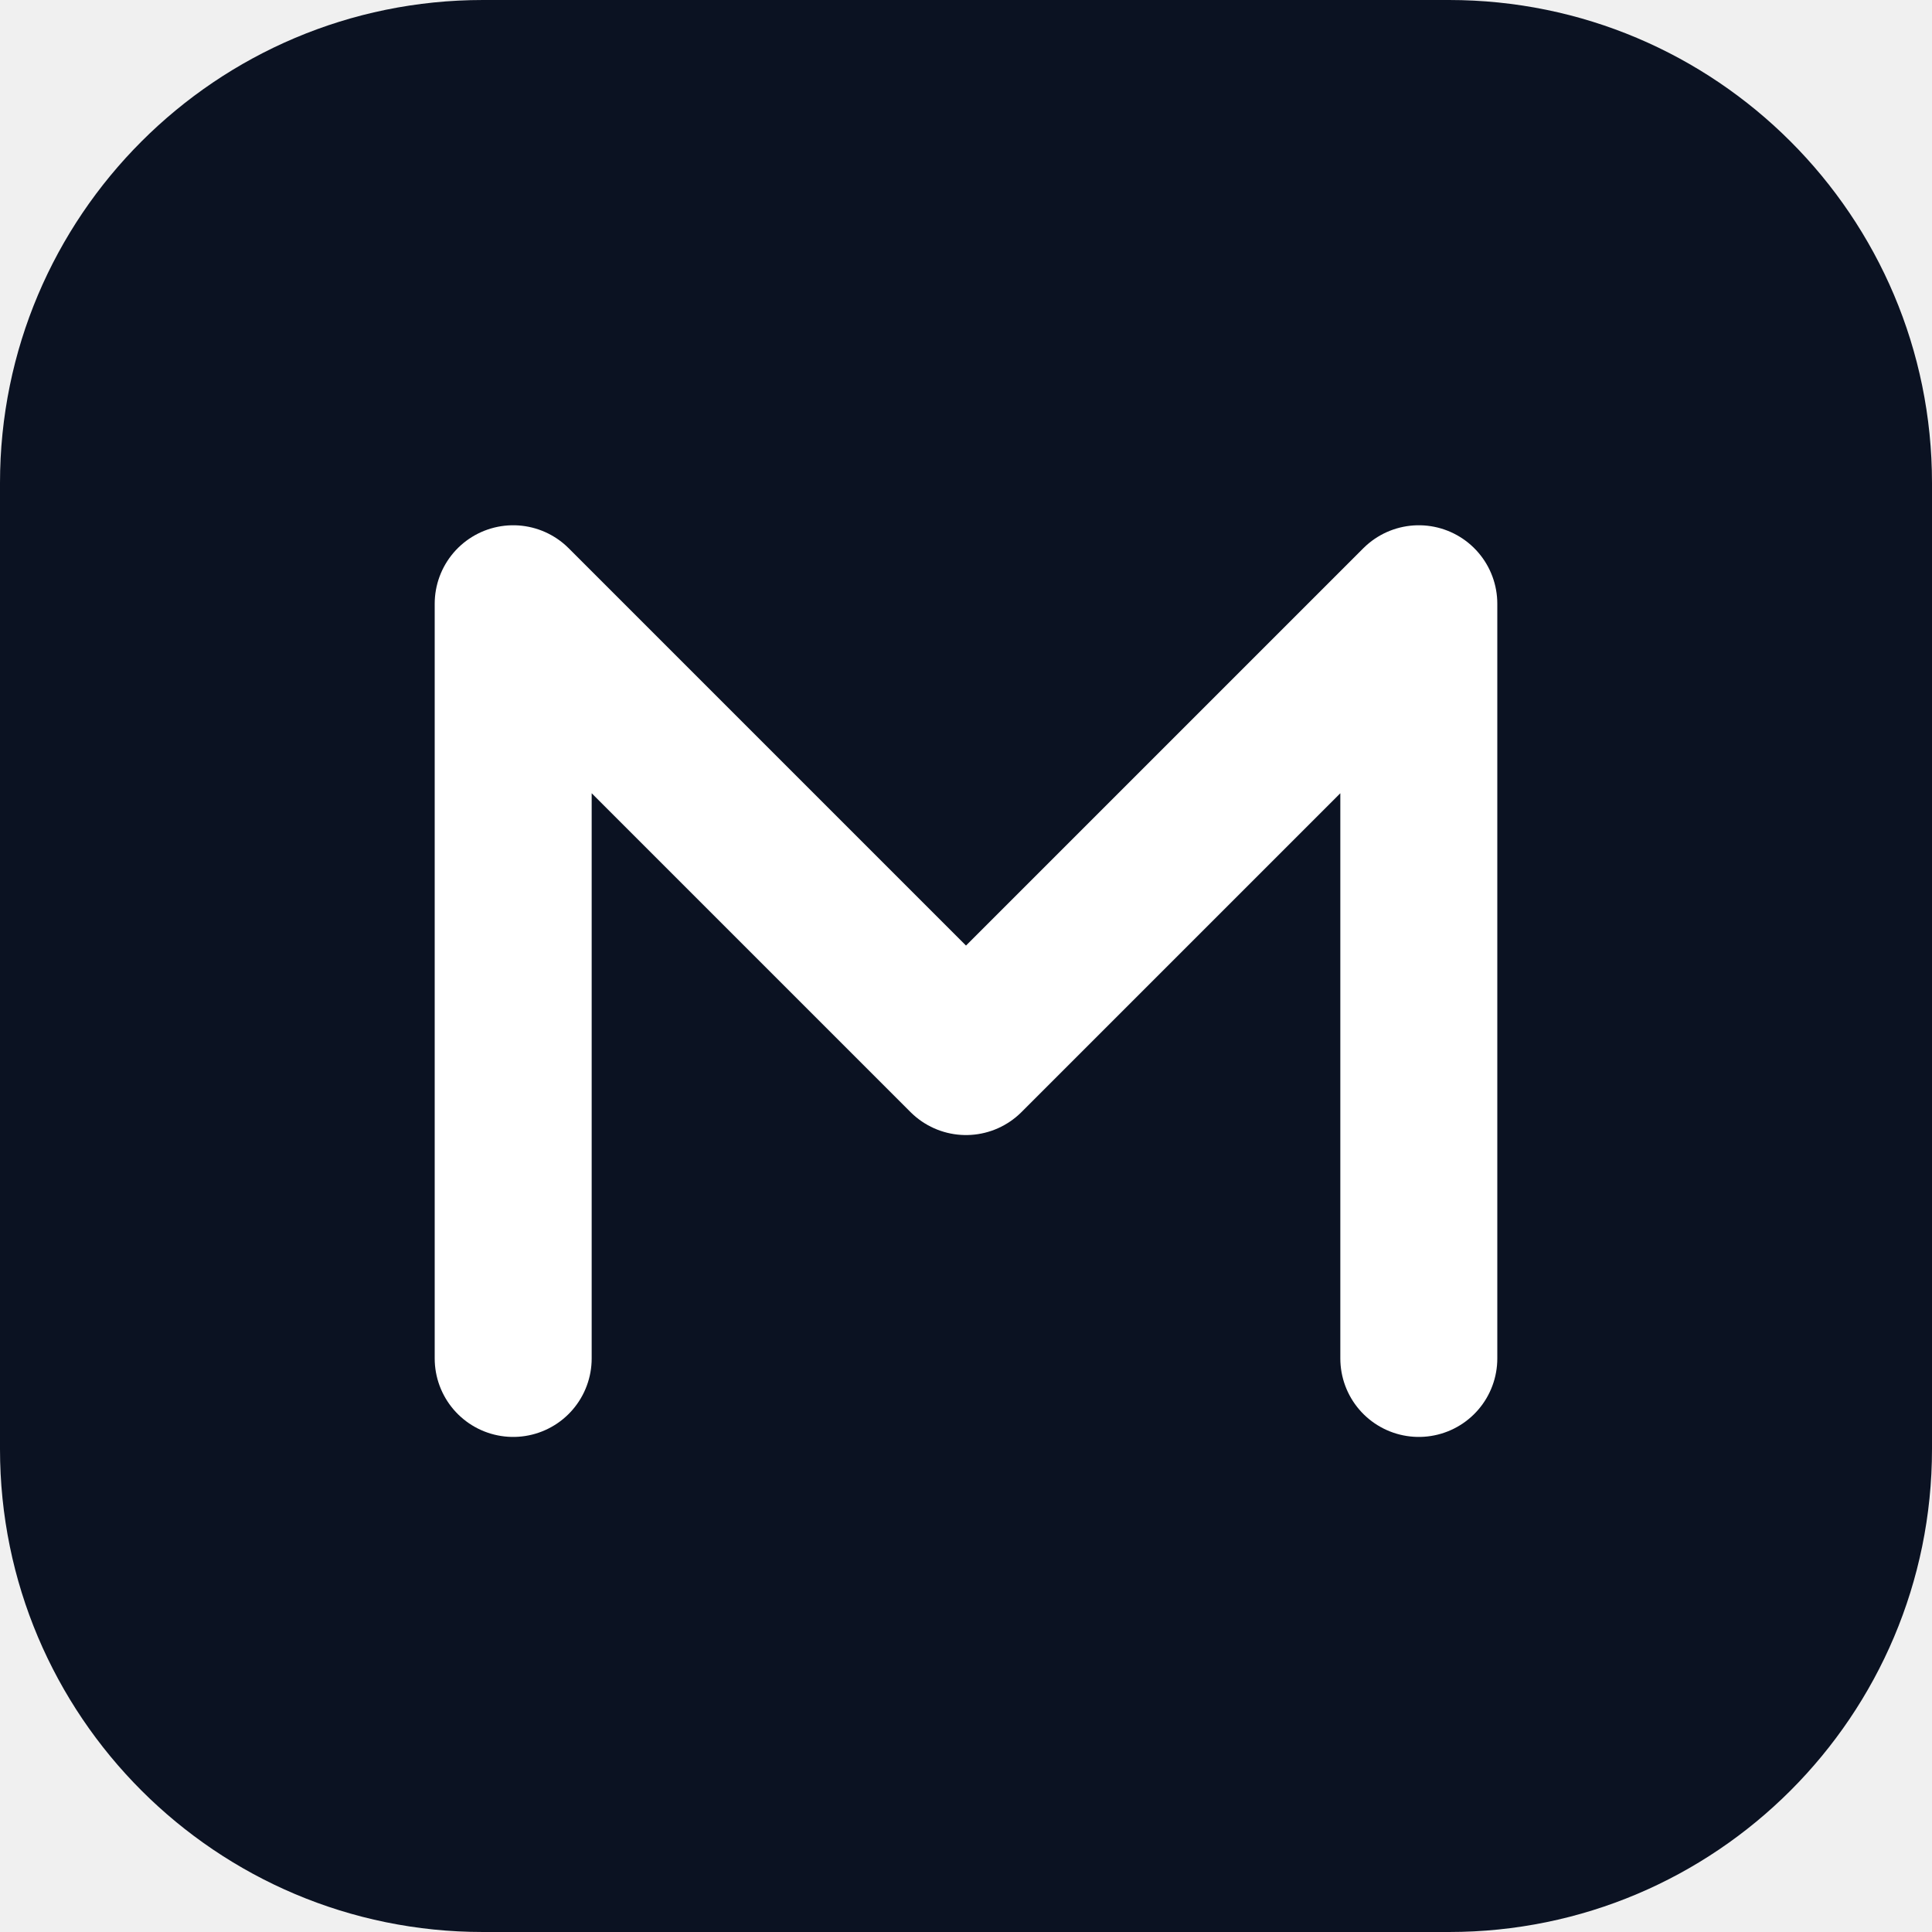
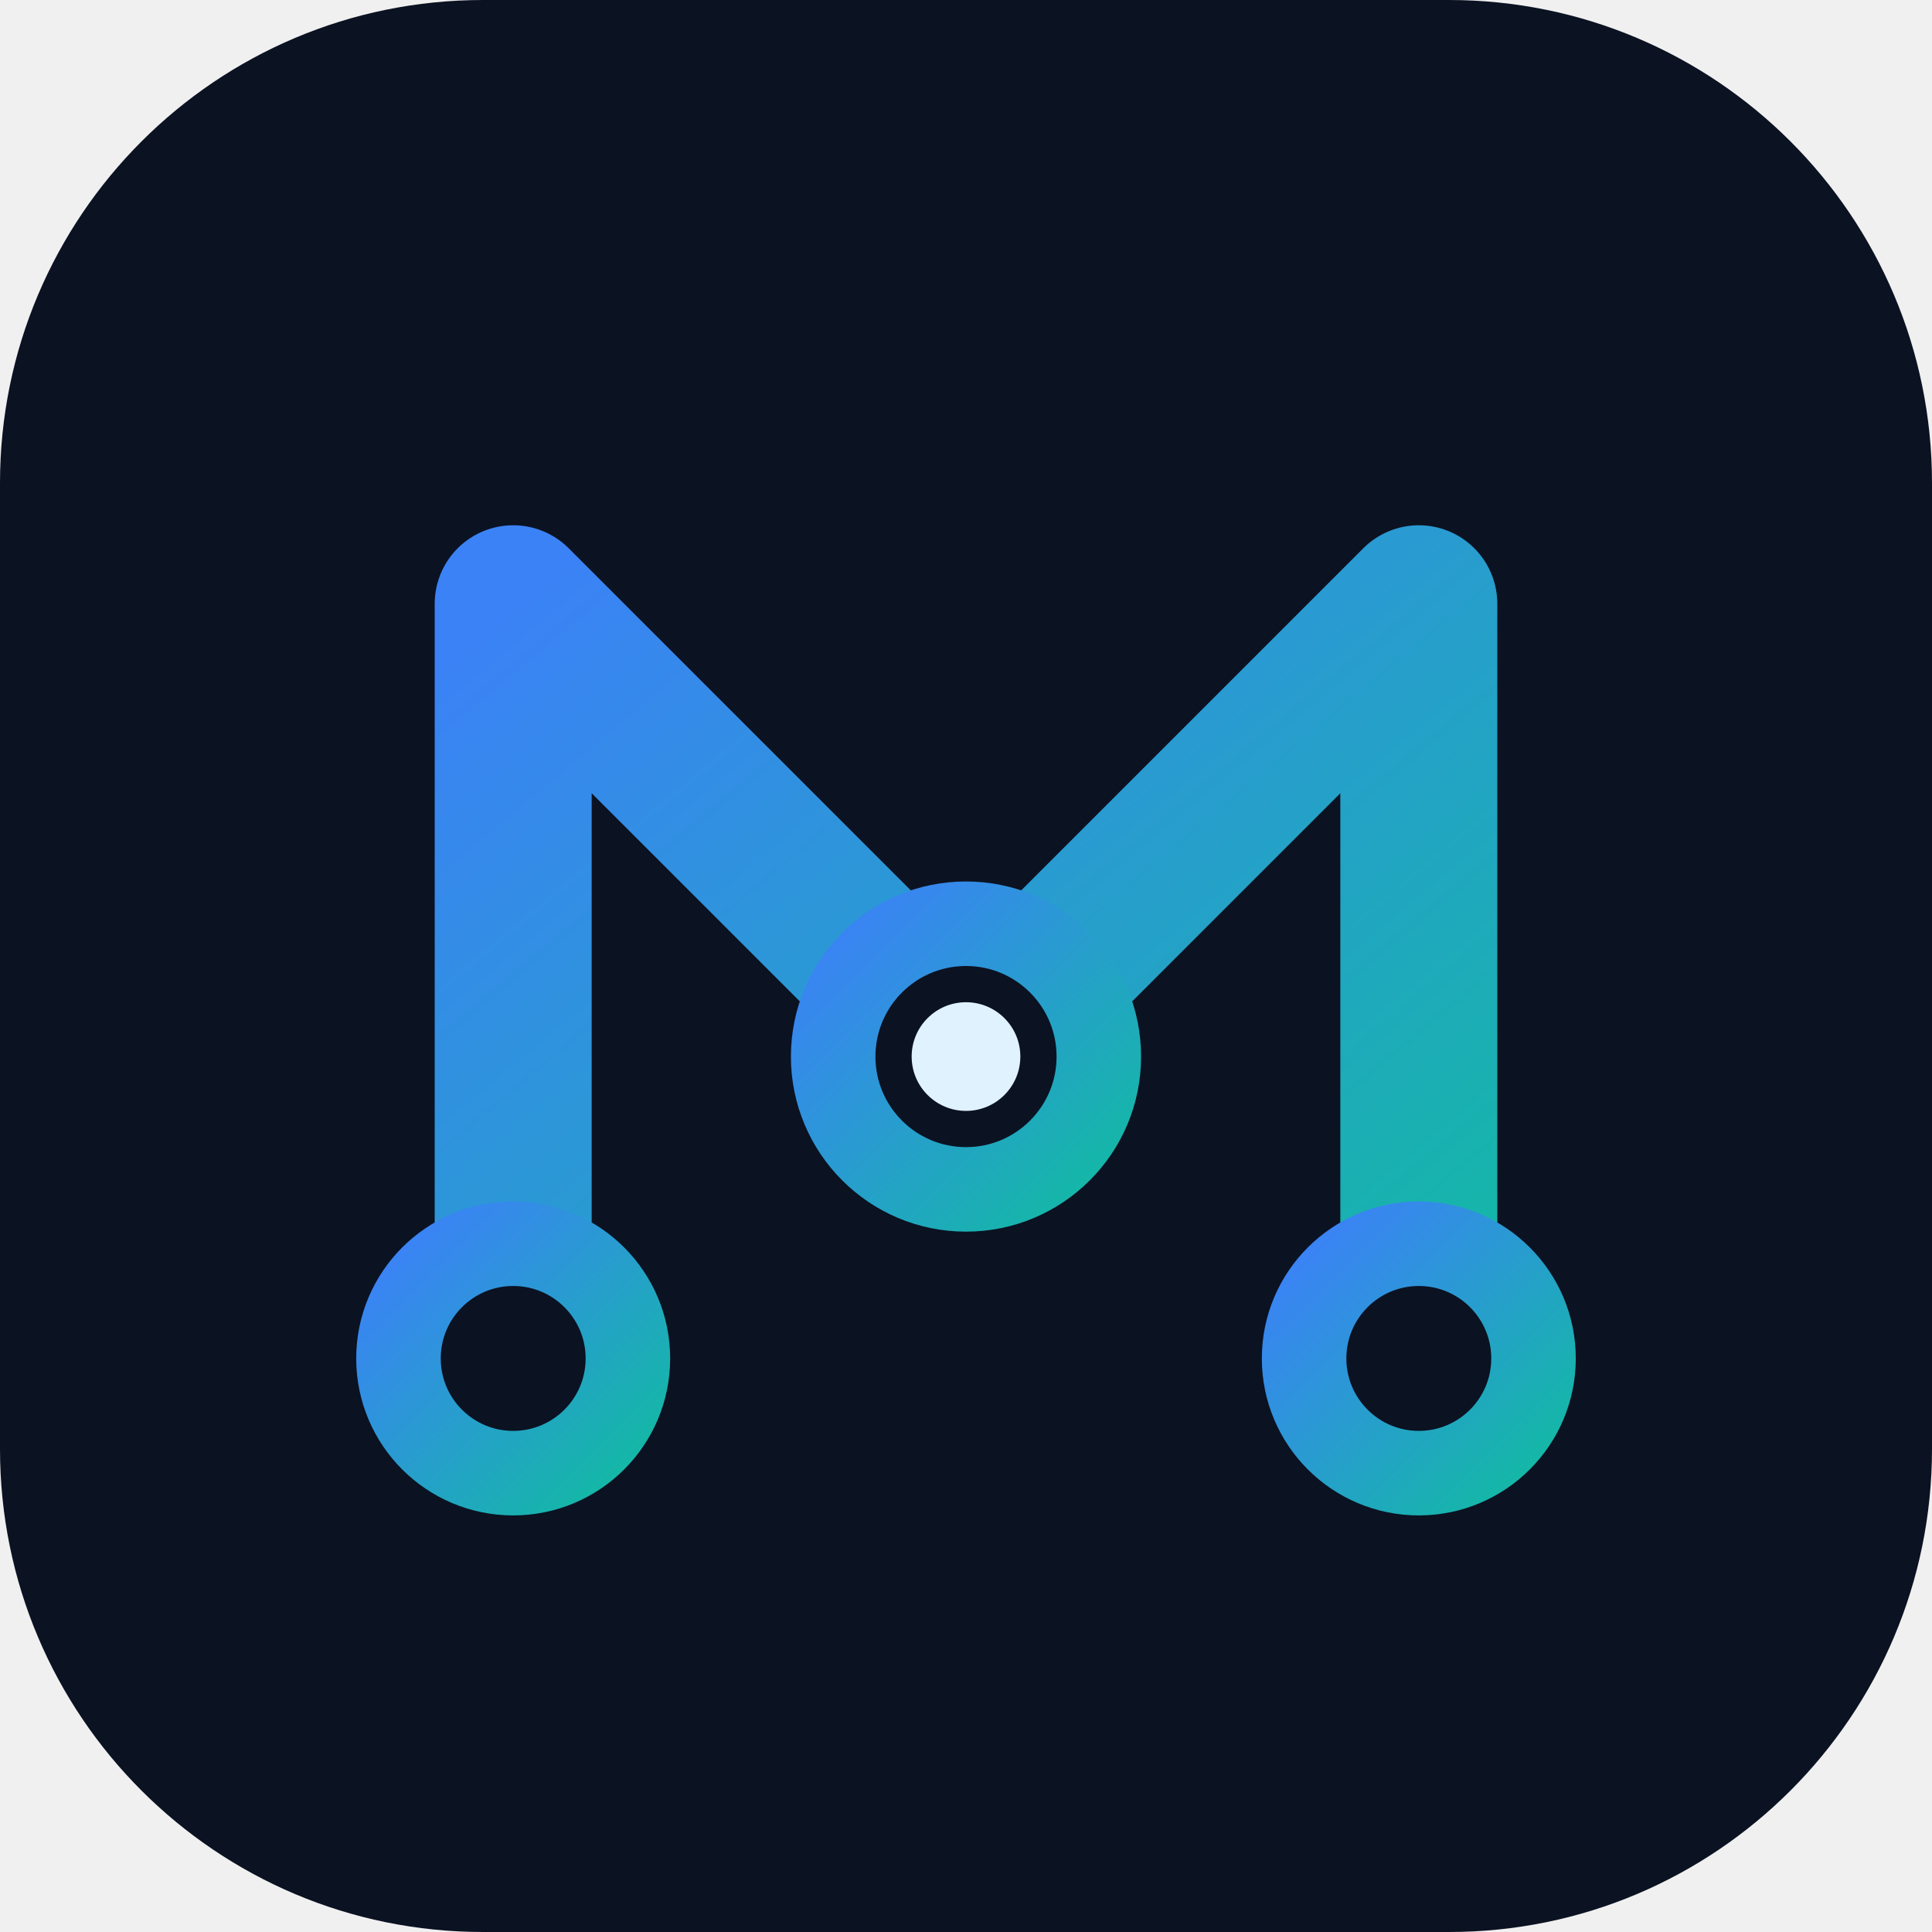
<svg xmlns="http://www.w3.org/2000/svg" viewBox="0 0 32 32">
+   <defs>
+     <linearGradient id="mcphq-g" x1="0" y1="0" x2="1" y2="1">
+       <stop offset="0" stop-color="#3b82f6" />
+       <stop offset="1" stop-color="#14b8a6" />
+     </linearGradient>
+   </defs>
  <rect width="32" height="32" rx="8" fill="#0b1222" />
-   <path d="M8.5 22.5V10l7.5 7.5 7.5-7.5v12.5" fill="none" stroke="#fff" stroke-width="2.6" stroke-linecap="round" stroke-linejoin="round" />
+   <path d="M8.5 22.5V10l7.5 7.5 7.5-7.5v12.5" fill="none" stroke="url(#mcphq-g)" stroke-width="2.6" stroke-linecap="round" stroke-linejoin="round" />
+   <g fill="#0b1222" stroke="url(#mcphq-g)" stroke-width="1.4">
+     <circle cx="8.5" cy="22.5" r="1.9" />
+     <circle cx="23.5" cy="22.5" r="1.9" />
+     <circle cx="16" cy="17.5" r="2.2" />
+   </g>
+   <circle cx="16" cy="17.5" r="0.9" fill="#e0f2fe" />
</svg>
